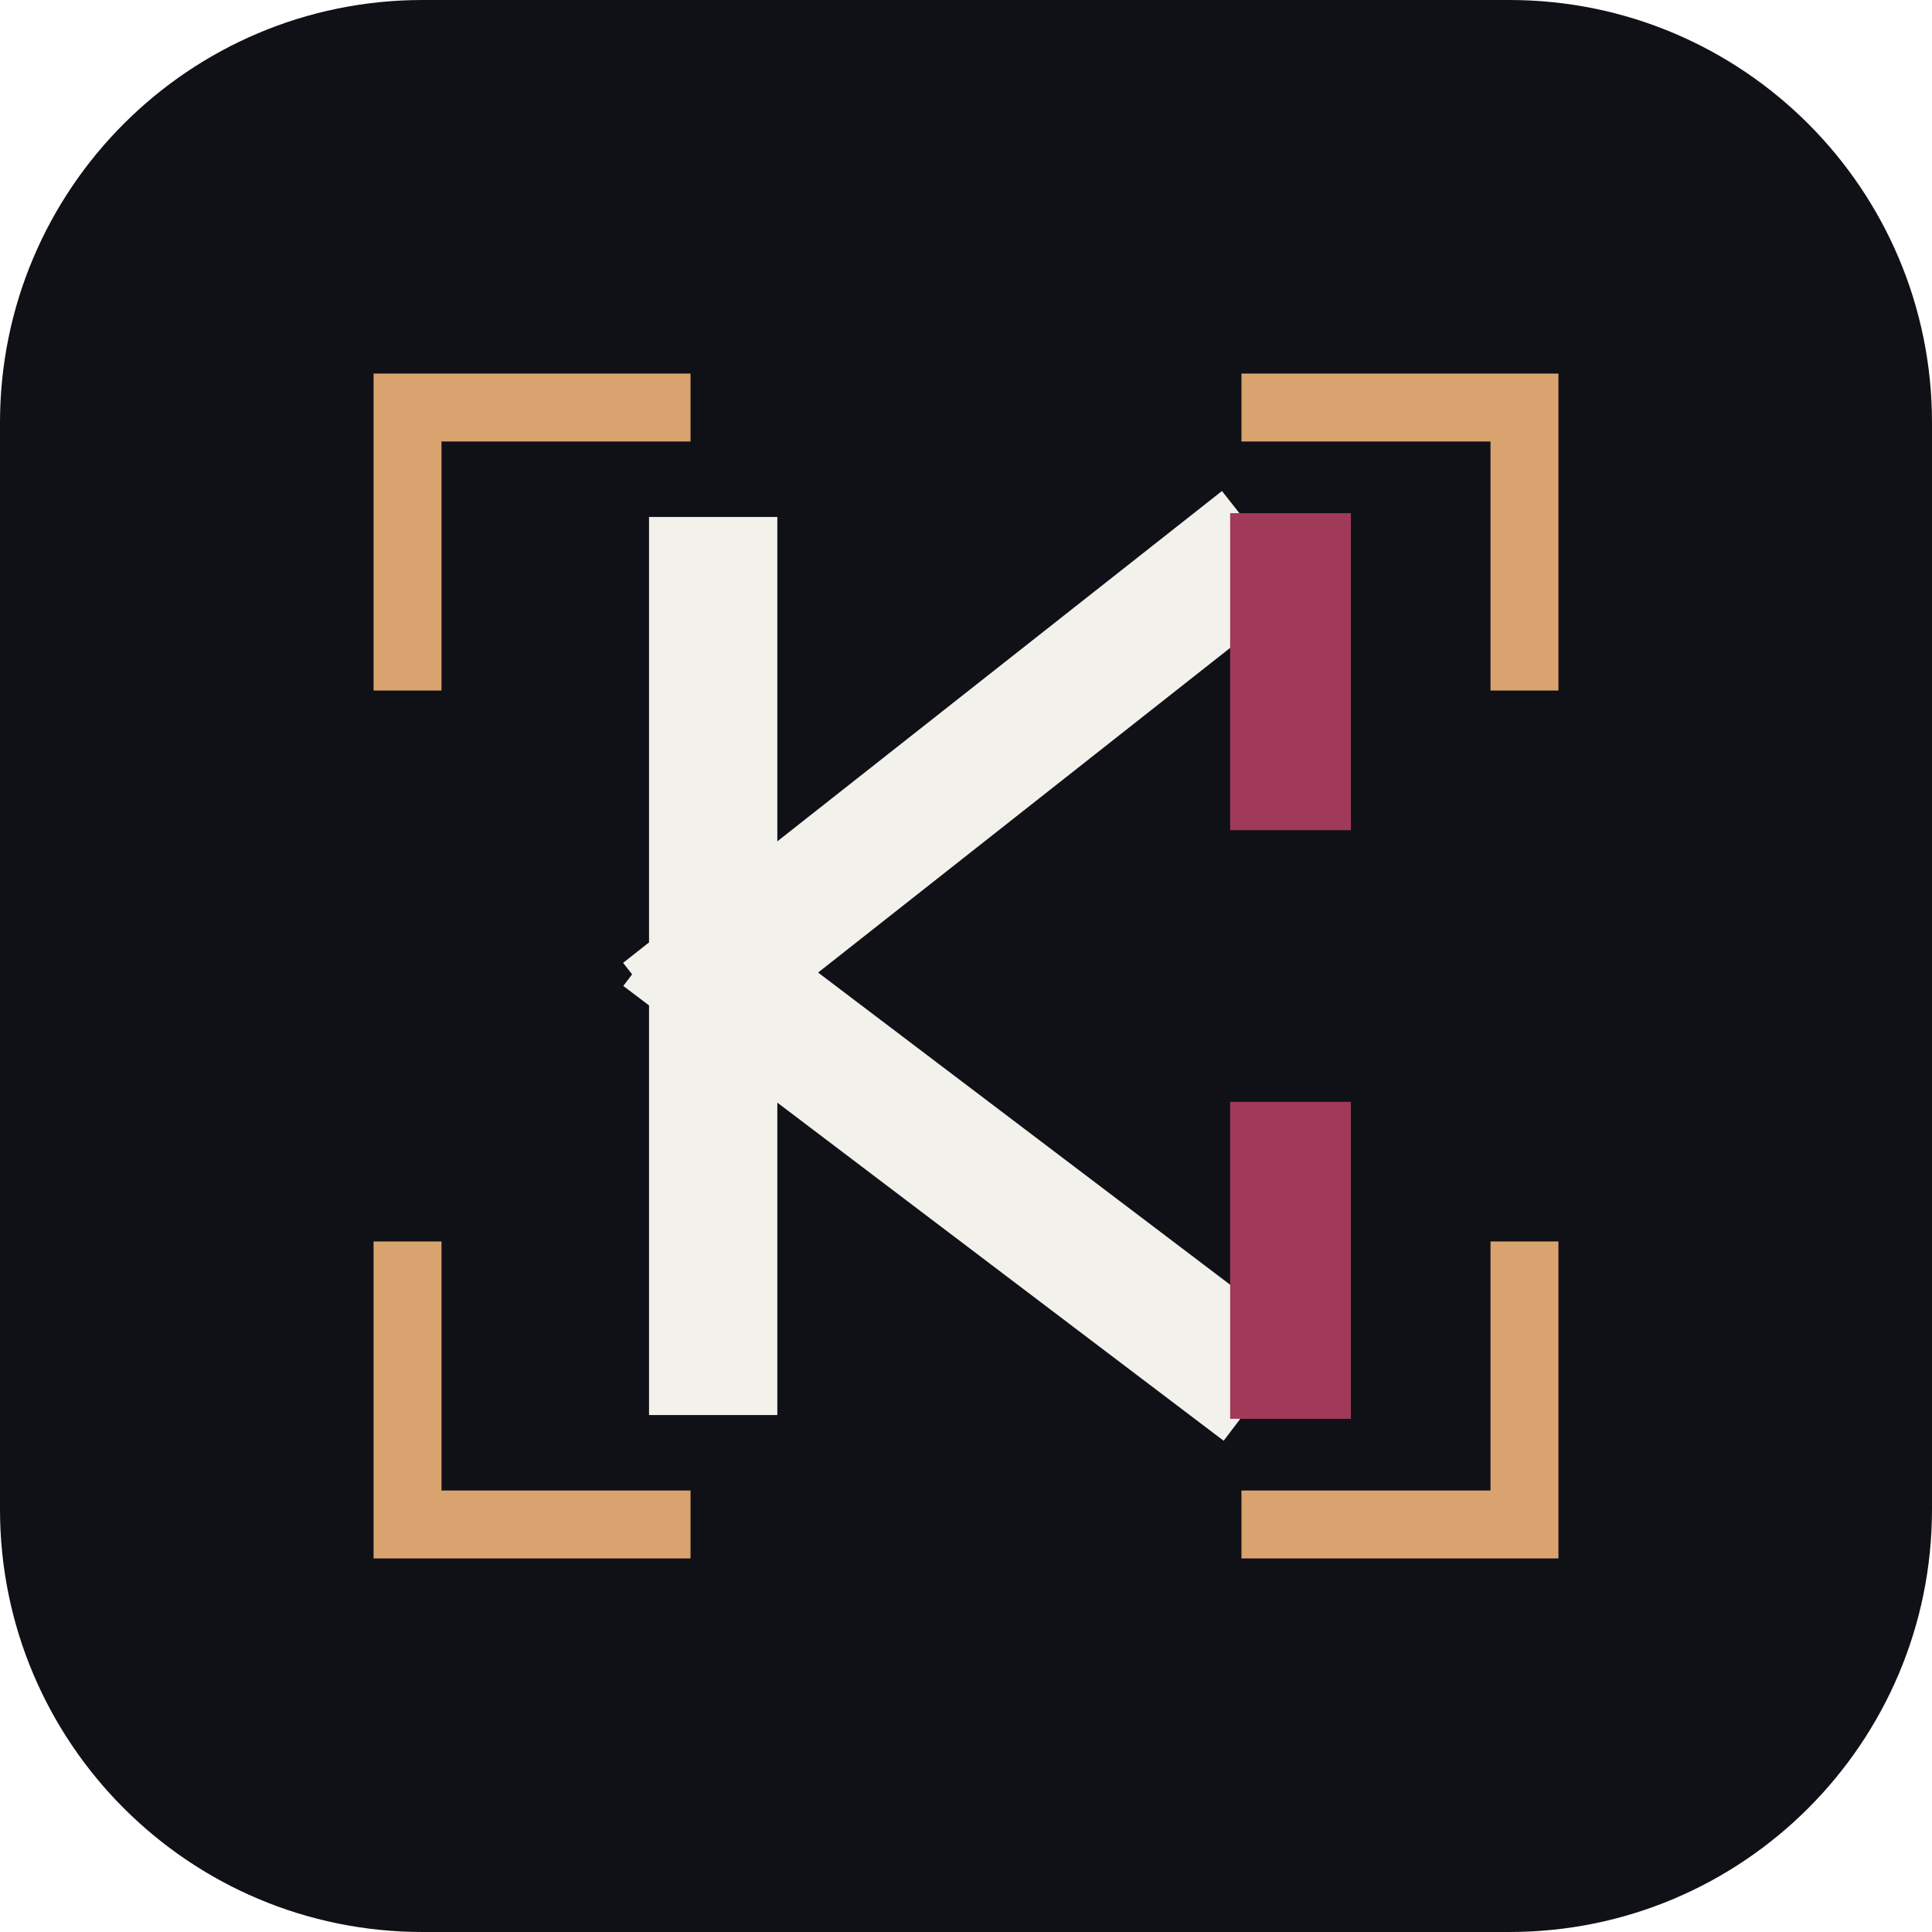
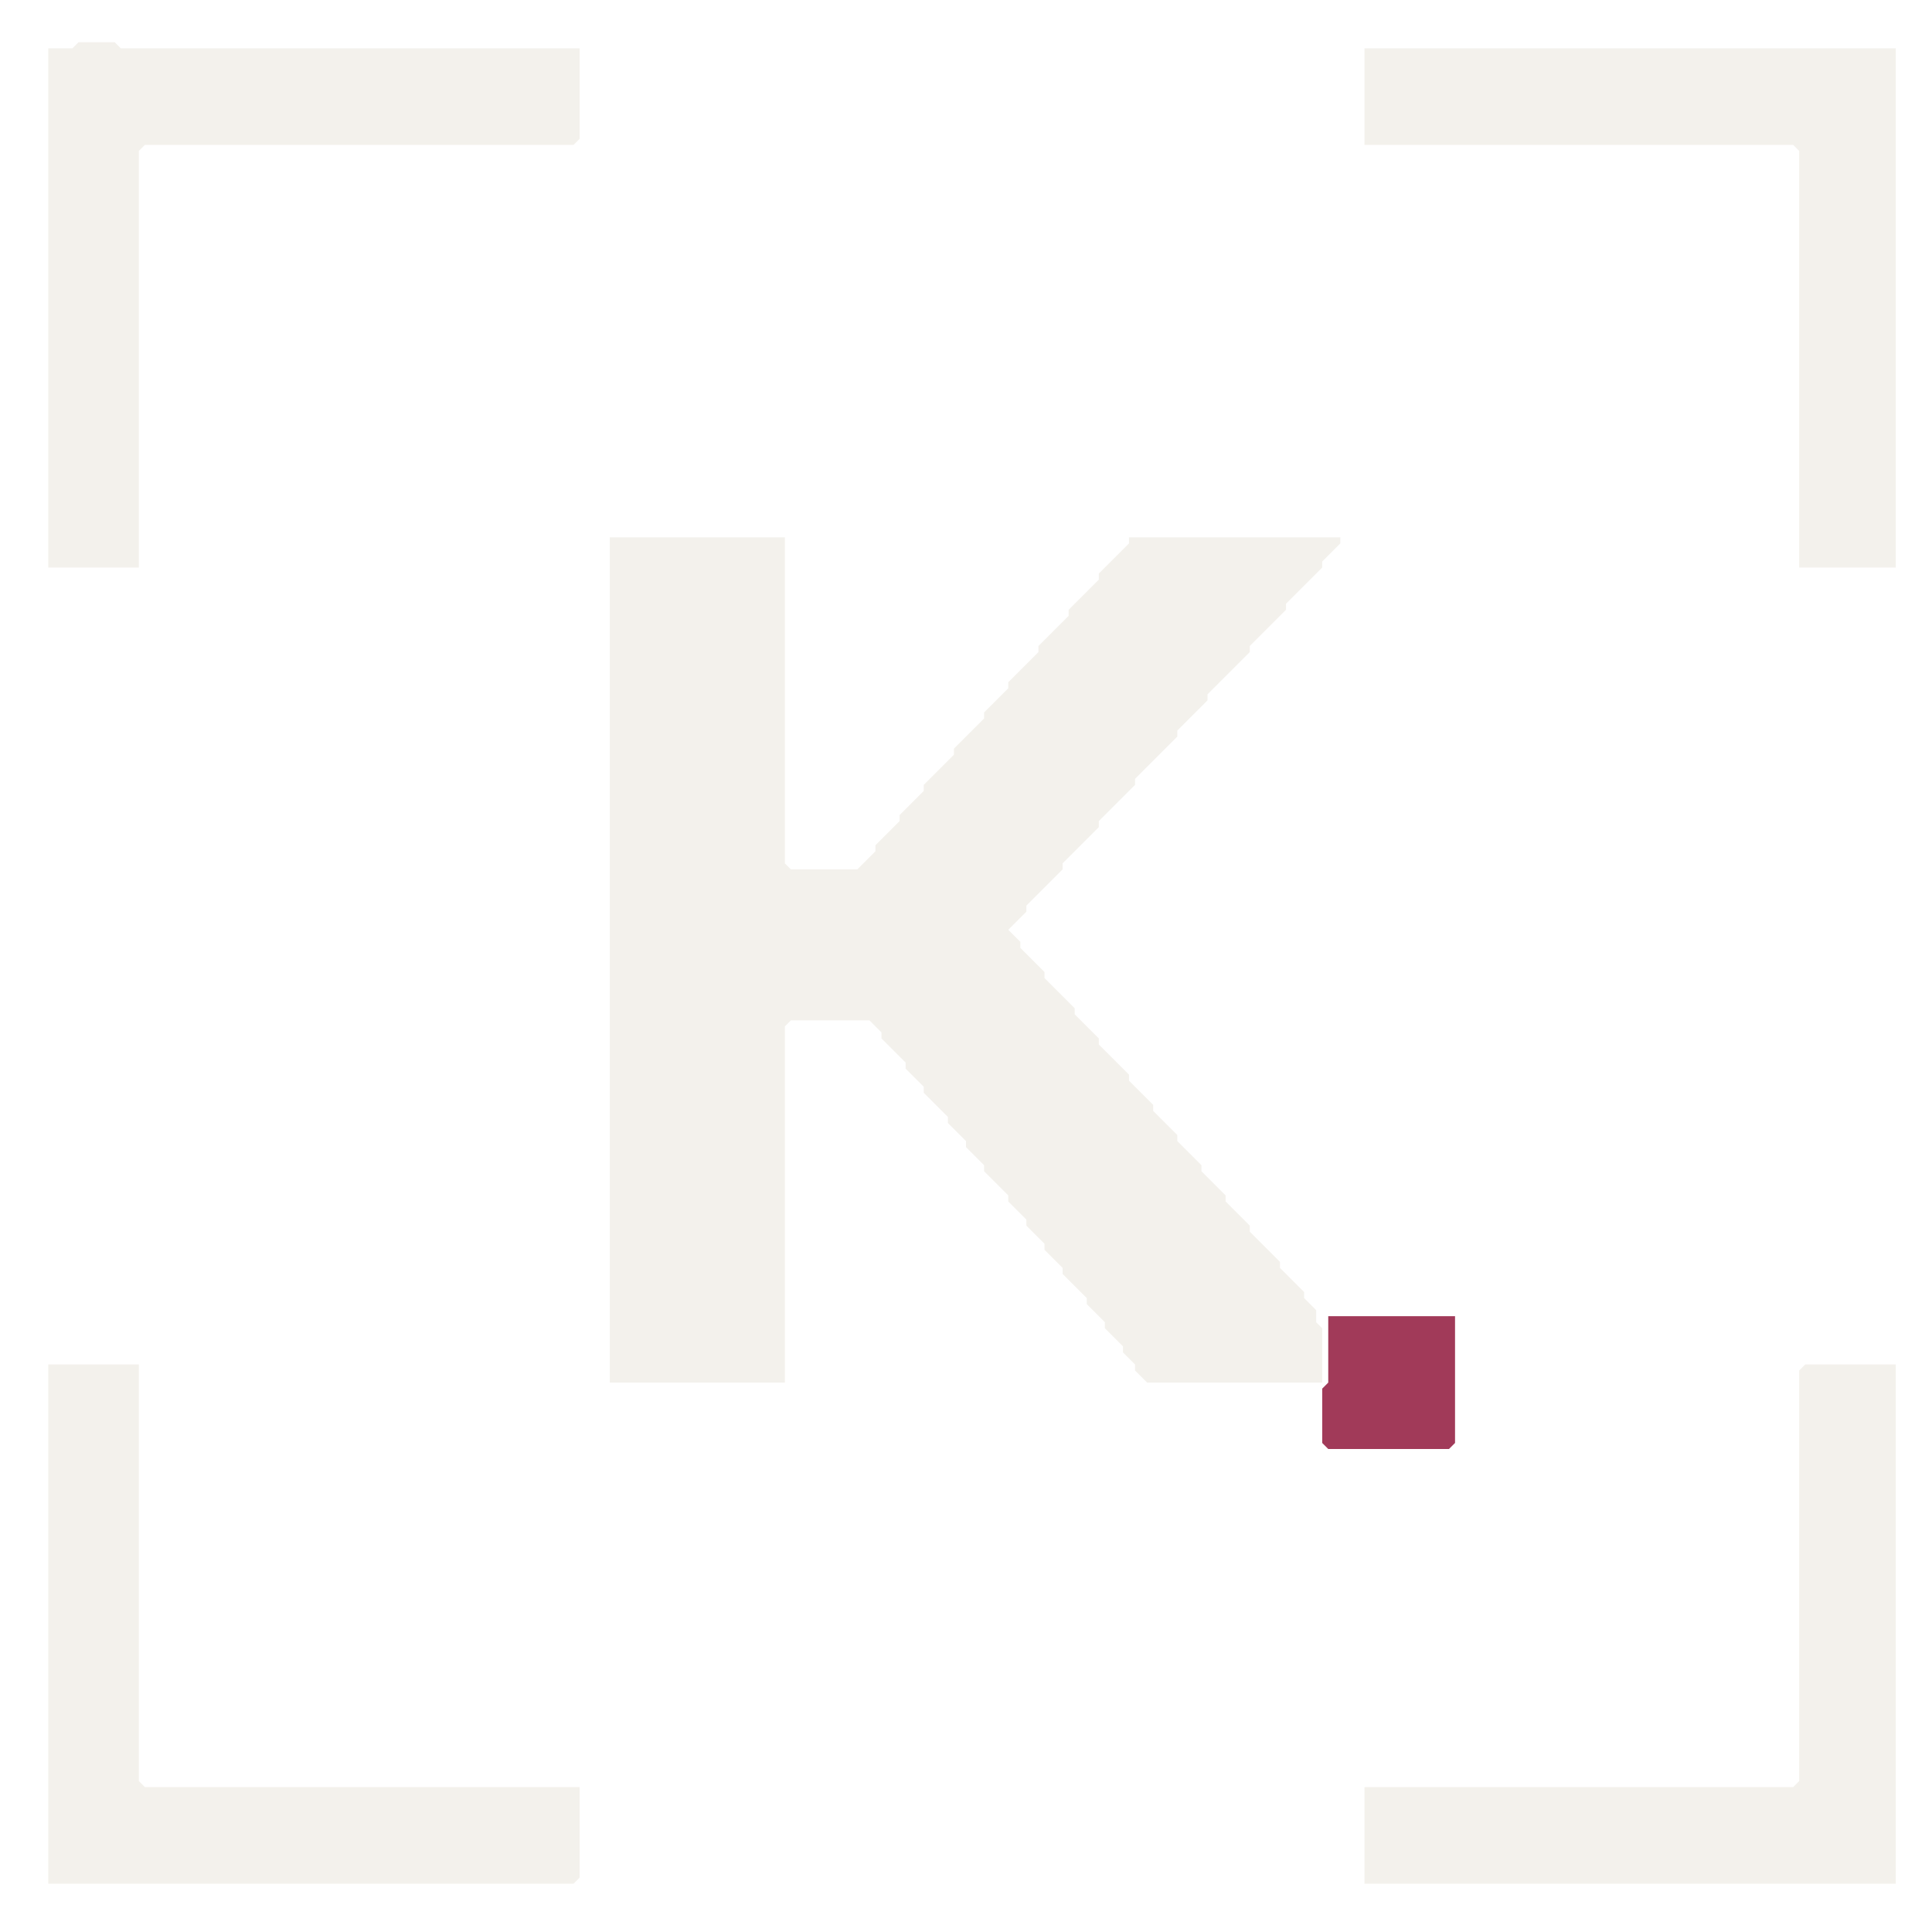
- <svg xmlns="http://www.w3.org/2000/svg" viewBox="0 0 512 512" role="img" aria-labelledby="t d">
-   <rect width="512" height="512" rx="112" fill="#101116" />
-   <path d="M108 174V108h66M338 108h66v66M404 338v66h-66M174 404h-66v-66" fill="none" stroke="#D9A36F" stroke-width="18" stroke-linecap="square" />
-   <path d="M189 154v204M189 258l132-104M189 258l132 100" fill="none" stroke="#F3F1EC" stroke-width="34" stroke-linecap="square" stroke-linejoin="miter" />
-   <path d="M326 136h32v84h-32z" fill="#A13A59" />
-   <path d="M326 292h32v84h-32z" fill="#A13A59" />
+ <svg xmlns="http://www.w3.org/2000/svg" viewBox="0 0 320 320" role="img" aria-labelledby="title desc">
+   <path d="M 314,226 L 299,226 L 298,227 L 298,295 L 297,296 L 226,296 L 226,312 L 314,312 Z M 8,226 L 8,312 L 95,312 L 96,311 L 96,296 L 24,296 L 23,295 L 23,226 Z M 101,89 L 101,229 L 130,229 L 130,170 L 131,169 L 144,169 L 146,171 L 146,172 L 150,176 L 150,177 L 153,180 L 153,181 L 157,185 L 157,186 L 160,189 L 160,190 L 163,193 L 163,194 L 167,198 L 167,199 L 170,202 L 170,203 L 173,206 L 173,207 L 176,210 L 176,211 L 180,215 L 180,216 L 183,219 L 183,220 L 186,223 L 186,224 L 188,226 L 188,227 L 190,229 L 219,229 L 219,220 L 218,219 L 218,217 L 216,215 L 216,214 L 212,210 L 212,209 L 207,204 L 207,203 L 203,199 L 203,198 L 199,194 L 199,193 L 195,189 L 195,188 L 191,184 L 191,183 L 187,179 L 187,178 L 182,173 L 182,172 L 178,168 L 178,167 L 173,162 L 173,161 L 169,157 L 169,156 L 167,154 L 170,151 L 170,150 L 176,144 L 176,143 L 182,137 L 182,136 L 188,130 L 188,129 L 195,122 L 195,121 L 200,116 L 200,115 L 207,108 L 207,107 L 213,101 L 213,100 L 219,94 L 219,93 L 222,90 L 222,89 L 187,89 L 187,90 L 182,95 L 182,96 L 177,101 L 177,102 L 172,107 L 172,108 L 167,113 L 167,114 L 163,118 L 163,119 L 158,124 L 158,125 L 153,130 L 153,131 L 149,135 L 149,136 L 145,140 L 145,141 L 142,144 L 131,144 L 130,143 L 130,89 Z M 226,8 L 226,24 L 297,24 L 298,25 L 298,94 L 314,94 L 314,8 Z M 96,8 L 20,8 L 19,7 L 13,7 L 12,8 L 8,8 L 8,94 L 23,94 L 23,25 L 24,24 L 95,24 L 96,23 Z" fill="#F3F1EC" fill-rule="evenodd" />
+   <path d="M 220,218 L 220,229 L 219,230 L 219,239 L 220,240 L 240,240 L 241,239 L 241,218 Z" fill="#A13A59" fill-rule="evenodd" />
</svg>
